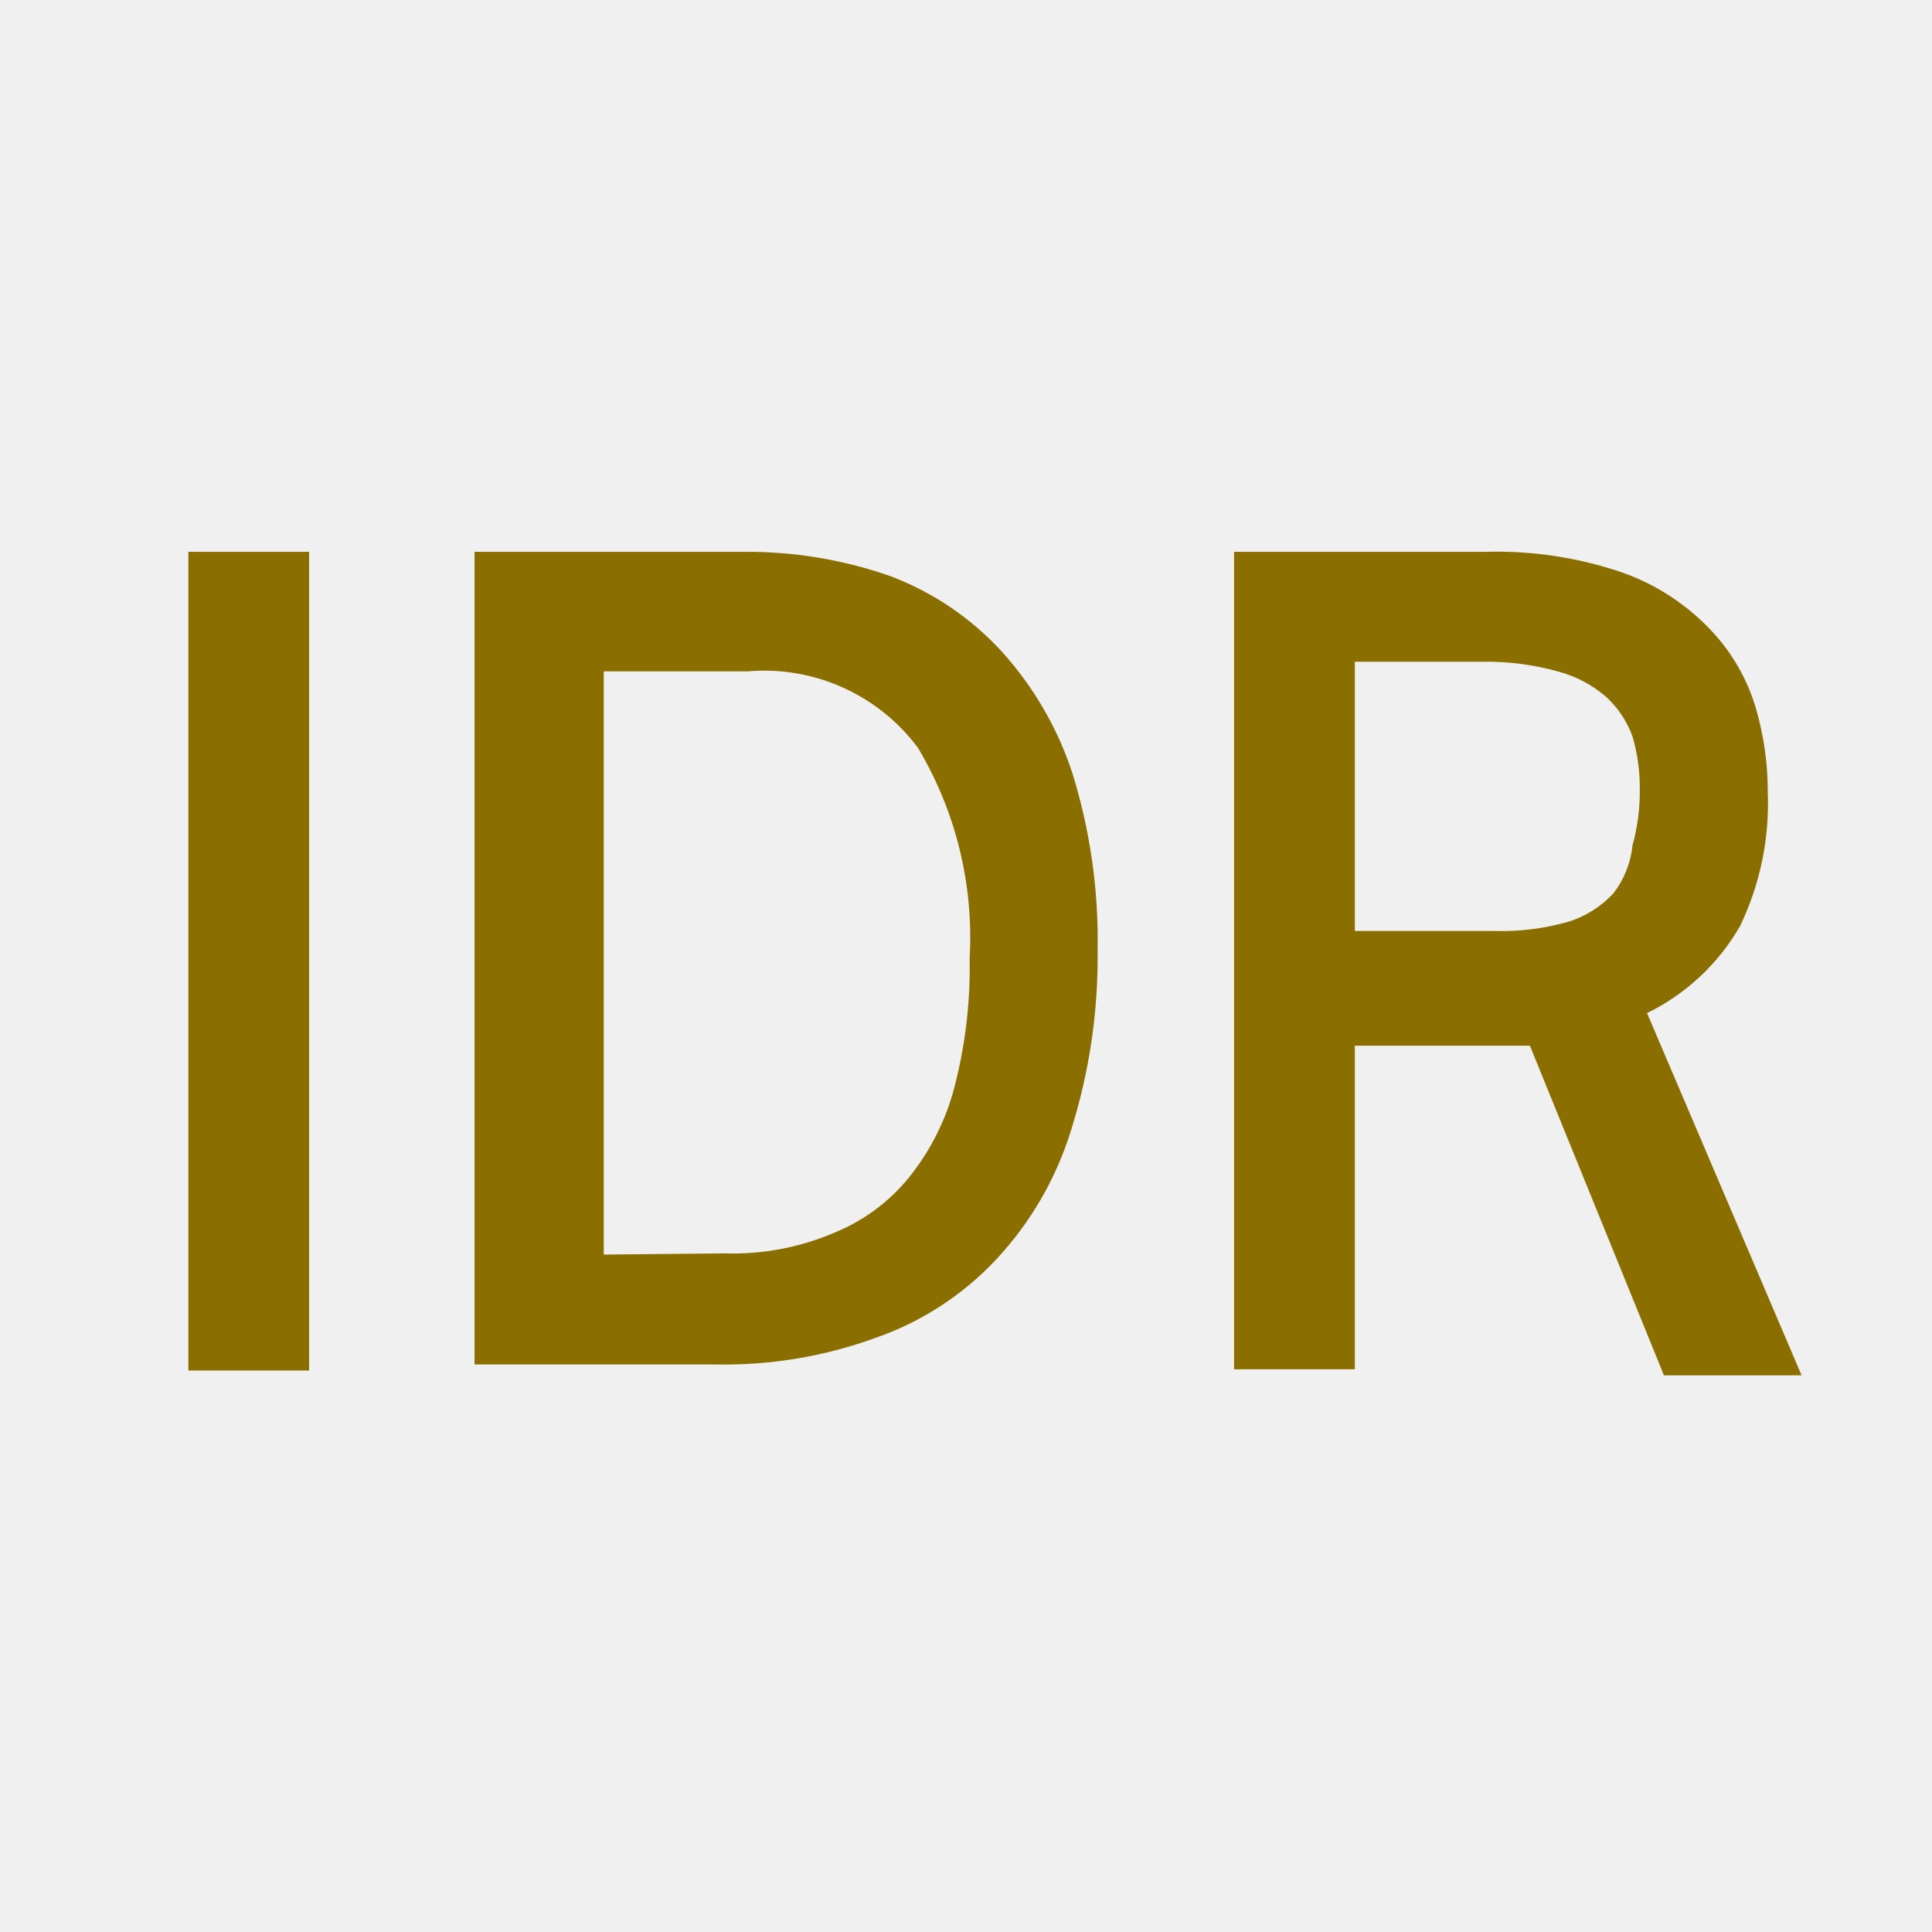
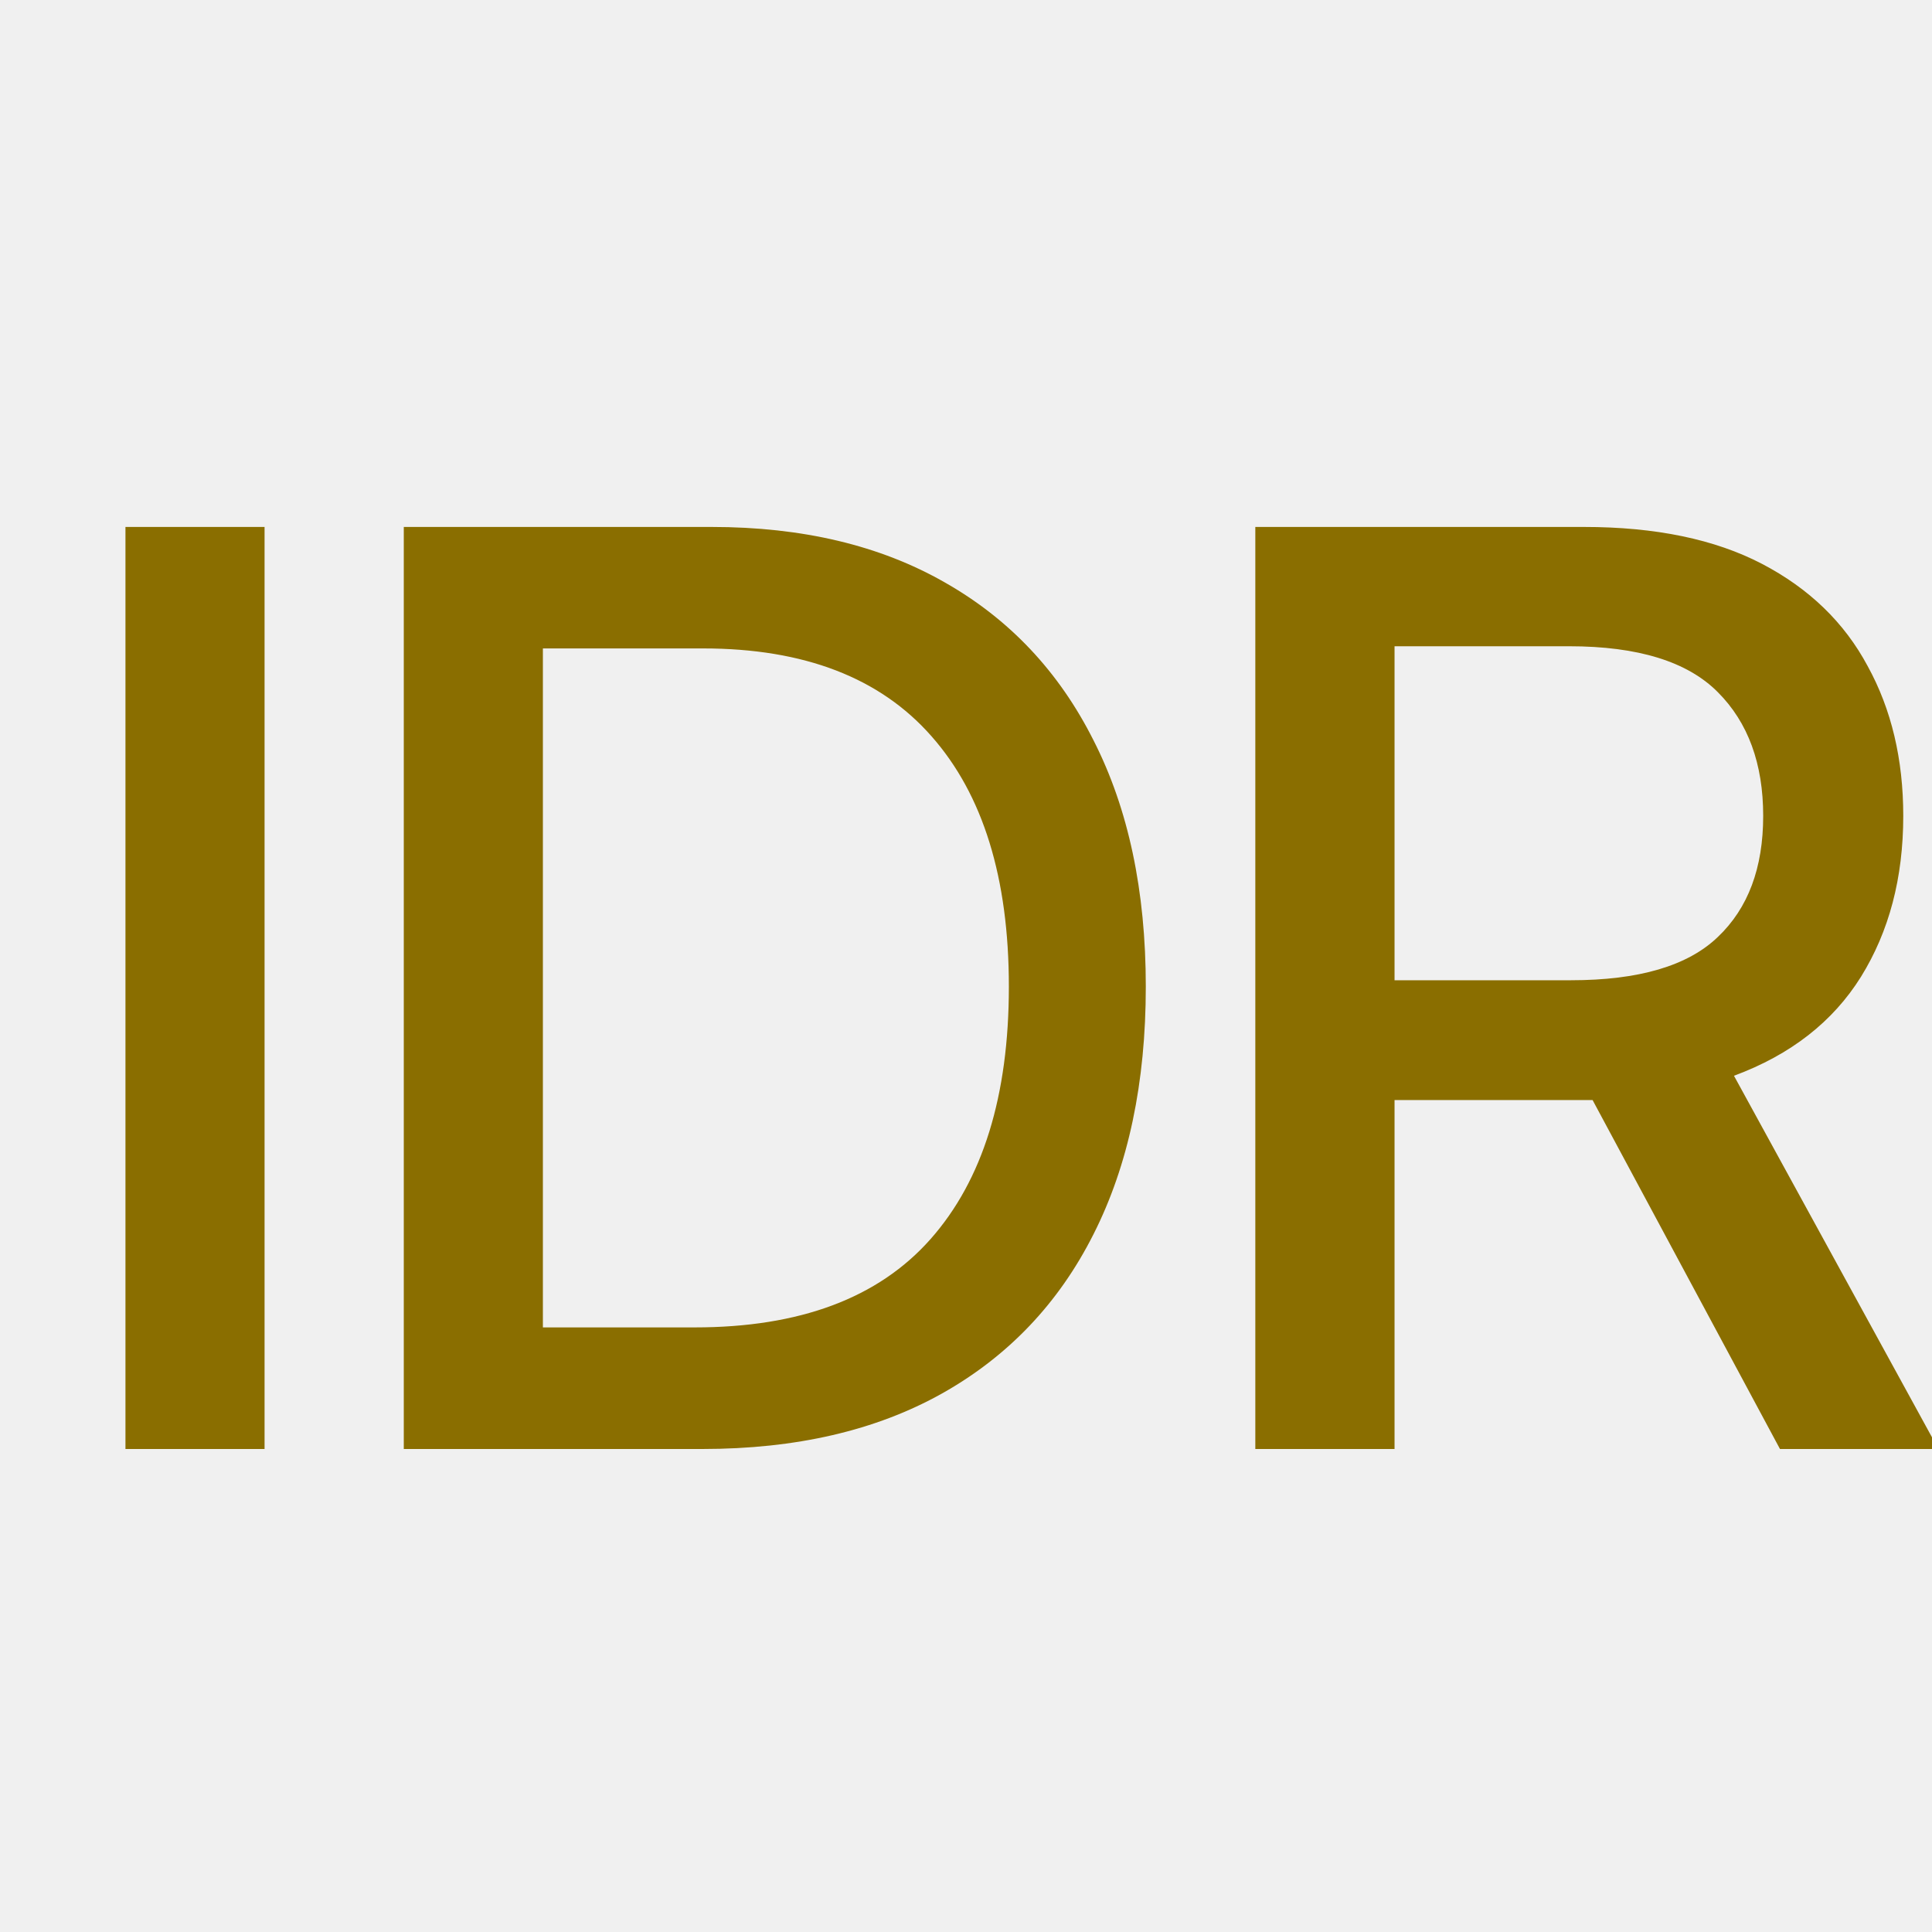
- <svg xmlns="http://www.w3.org/2000/svg" viewBox="0 0 16 16">
+ <svg xmlns="http://www.w3.org/2000/svg" width="16" height="16" viewBox="0 0 16 16" fill="none">
+   <g clip-path="url(#clip0)">
+     <path d="M2.191 4.364V12H1.039V4.364H2.191ZM5.816 12H3.344V4.364H5.894C6.645 4.364 7.288 4.517 7.822 4.822C8.359 5.126 8.77 5.562 9.056 6.131C9.345 6.698 9.489 7.378 9.489 8.171C9.489 8.966 9.345 9.65 9.056 10.221C8.768 10.793 8.349 11.233 7.8 11.541C7.253 11.847 6.592 12 5.816 12ZM4.496 10.993H5.753C6.623 10.993 7.274 10.75 7.706 10.262C8.139 9.773 8.355 9.075 8.355 8.171C8.355 7.271 8.141 6.58 7.714 6.097C7.289 5.613 6.659 5.37 5.823 5.37H4.496V10.993ZM10.396 12V4.364H13.118C13.71 4.364 14.201 4.466 14.591 4.669C14.982 4.873 15.274 5.155 15.467 5.516C15.664 5.874 15.762 6.288 15.762 6.757C15.762 7.27 15.645 7.713 15.412 8.089C15.18 8.461 14.83 8.735 14.36 8.909L16.053 12H14.741L13.189 9.11C13.165 9.11 13.14 9.11 13.115 9.11H11.549V12H10.396ZM11.549 8.118H13.01C13.572 8.118 13.977 7.999 14.226 7.76C14.477 7.522 14.602 7.188 14.602 6.757C14.602 6.325 14.477 5.983 14.226 5.732C13.975 5.479 13.565 5.352 12.995 5.352H11.549V8.118Z" fill="#8A6E00" />
+   </g>
  <defs>
-     <style>.a{fill:#8a6e00;}</style>
+     <clipPath id="clip0">
+       <rect width="16" height="16" fill="white" />
+     </clipPath>
  </defs>
-   <path class="a" d="M1.56,4.57h1v6.78h-1Z" />
-   <path class="a" d="M6.15,4.57a3.59,3.59,0,0,1,1.22.2,2.4,2.4,0,0,1,.93.63,2.8,2.8,0,0,1,.58,1,4.65,4.65,0,0,1,.21,1.47,4.77,4.77,0,0,1-.22,1.49,2.75,2.75,0,0,1-.62,1.07,2.48,2.48,0,0,1-1,.65,3.66,3.66,0,0,1-1.32.22h-2V4.57ZM6,10.38a2.14,2.14,0,0,0,.93-.18,1.54,1.54,0,0,0,.63-.49,2,2,0,0,0,.36-.77,3.91,3.91,0,0,0,.11-1,3.06,3.06,0,0,0-.43-1.75,1.59,1.59,0,0,0-1.41-.63H5v4.83Z" />
-   <path class="a" d="M12.3,4.57a3.21,3.21,0,0,1,1.16.18,1.87,1.87,0,0,1,.71.47,1.6,1.6,0,0,1,.37.64,2.47,2.47,0,0,1,.1.7,2.34,2.34,0,0,1-.23,1.11,1.8,1.8,0,0,1-.77.72l1.28,3H13.78L12.67,8.66H11.22v2.68h-1V4.57Zm.08,3.14A2,2,0,0,0,13,7.63a.86.86,0,0,0,.36-.23A.78.78,0,0,0,13.52,7a1.65,1.65,0,0,0,.06-.46,1.51,1.51,0,0,0-.06-.44.83.83,0,0,0-.22-.33,1,1,0,0,0-.4-.21,2.22,2.22,0,0,0-.62-.08H11.22V7.71Z" />
</svg>
